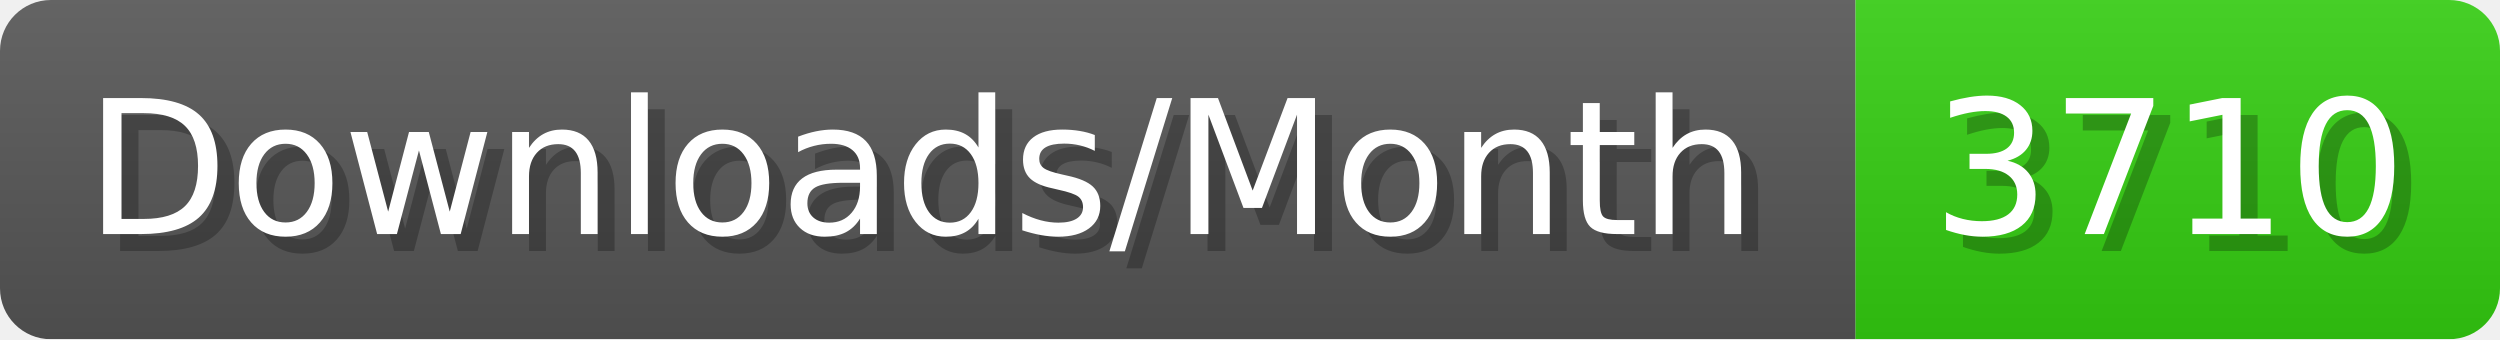
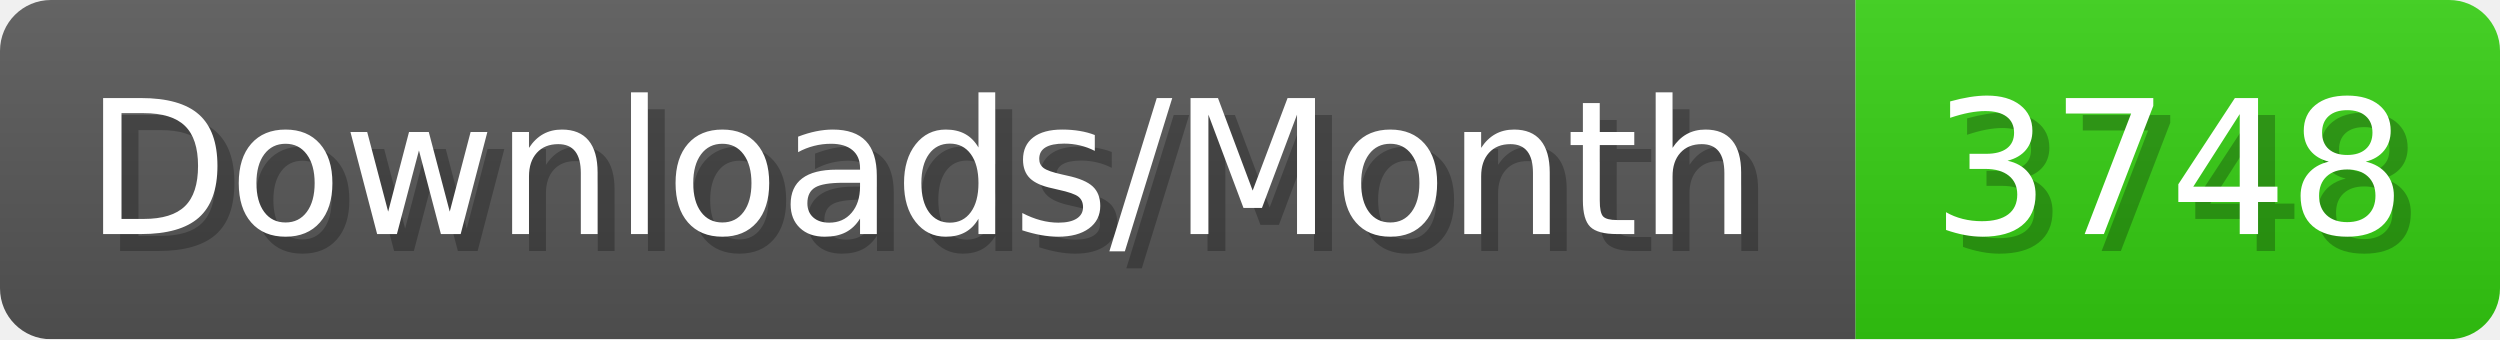
- <svg xmlns="http://www.w3.org/2000/svg" width="147.4" height="20" viewBox="0 0 1474 200" role="img" aria-label="Downloads/Month: 3710">
+ <svg xmlns="http://www.w3.org/2000/svg" width="147.4" height="20" viewBox="0 0 1474 200" role="img" aria-label="Downloads/Month: 3748">
  <linearGradient id="YlXUI" x2="0" y2="100%">
    <stop offset="0" stop-opacity=".1" stop-color="#EEE" />
    <stop offset="1" stop-opacity=".1" />
  </linearGradient>
  <mask id="JHhop">
    <rect width="1474" height="200" rx="30" fill="#FFF" />
  </mask>
  <g mask="url(#JHhop)">
    <rect width="1094" height="200" fill="#555" />
    <rect width="380" height="200" fill="#3C1" x="1094" />
    <rect width="1474" height="200" fill="url(#YlXUI)" />
  </g>
  <g aria-hidden="true" fill="#fff" text-anchor="start" font-family="Verdana,DejaVu Sans,sans-serif" font-size="110">
    <text x="60" y="148" textLength="994" fill="#000" opacity="0.25">Downloads/Month</text>
    <text x="50" y="138" textLength="994">Downloads/Month</text>
-     <text x="1149" y="148" textLength="280" fill="#000" opacity="0.25">3710</text>
-     <text x="1139" y="138" textLength="280">3710</text>
+     <text x="1149" y="148" textLength="280" fill="#000" opacity="0.25">3748</text>
+     <text x="1139" y="138" textLength="280">3748</text>
  </g>
</svg>
